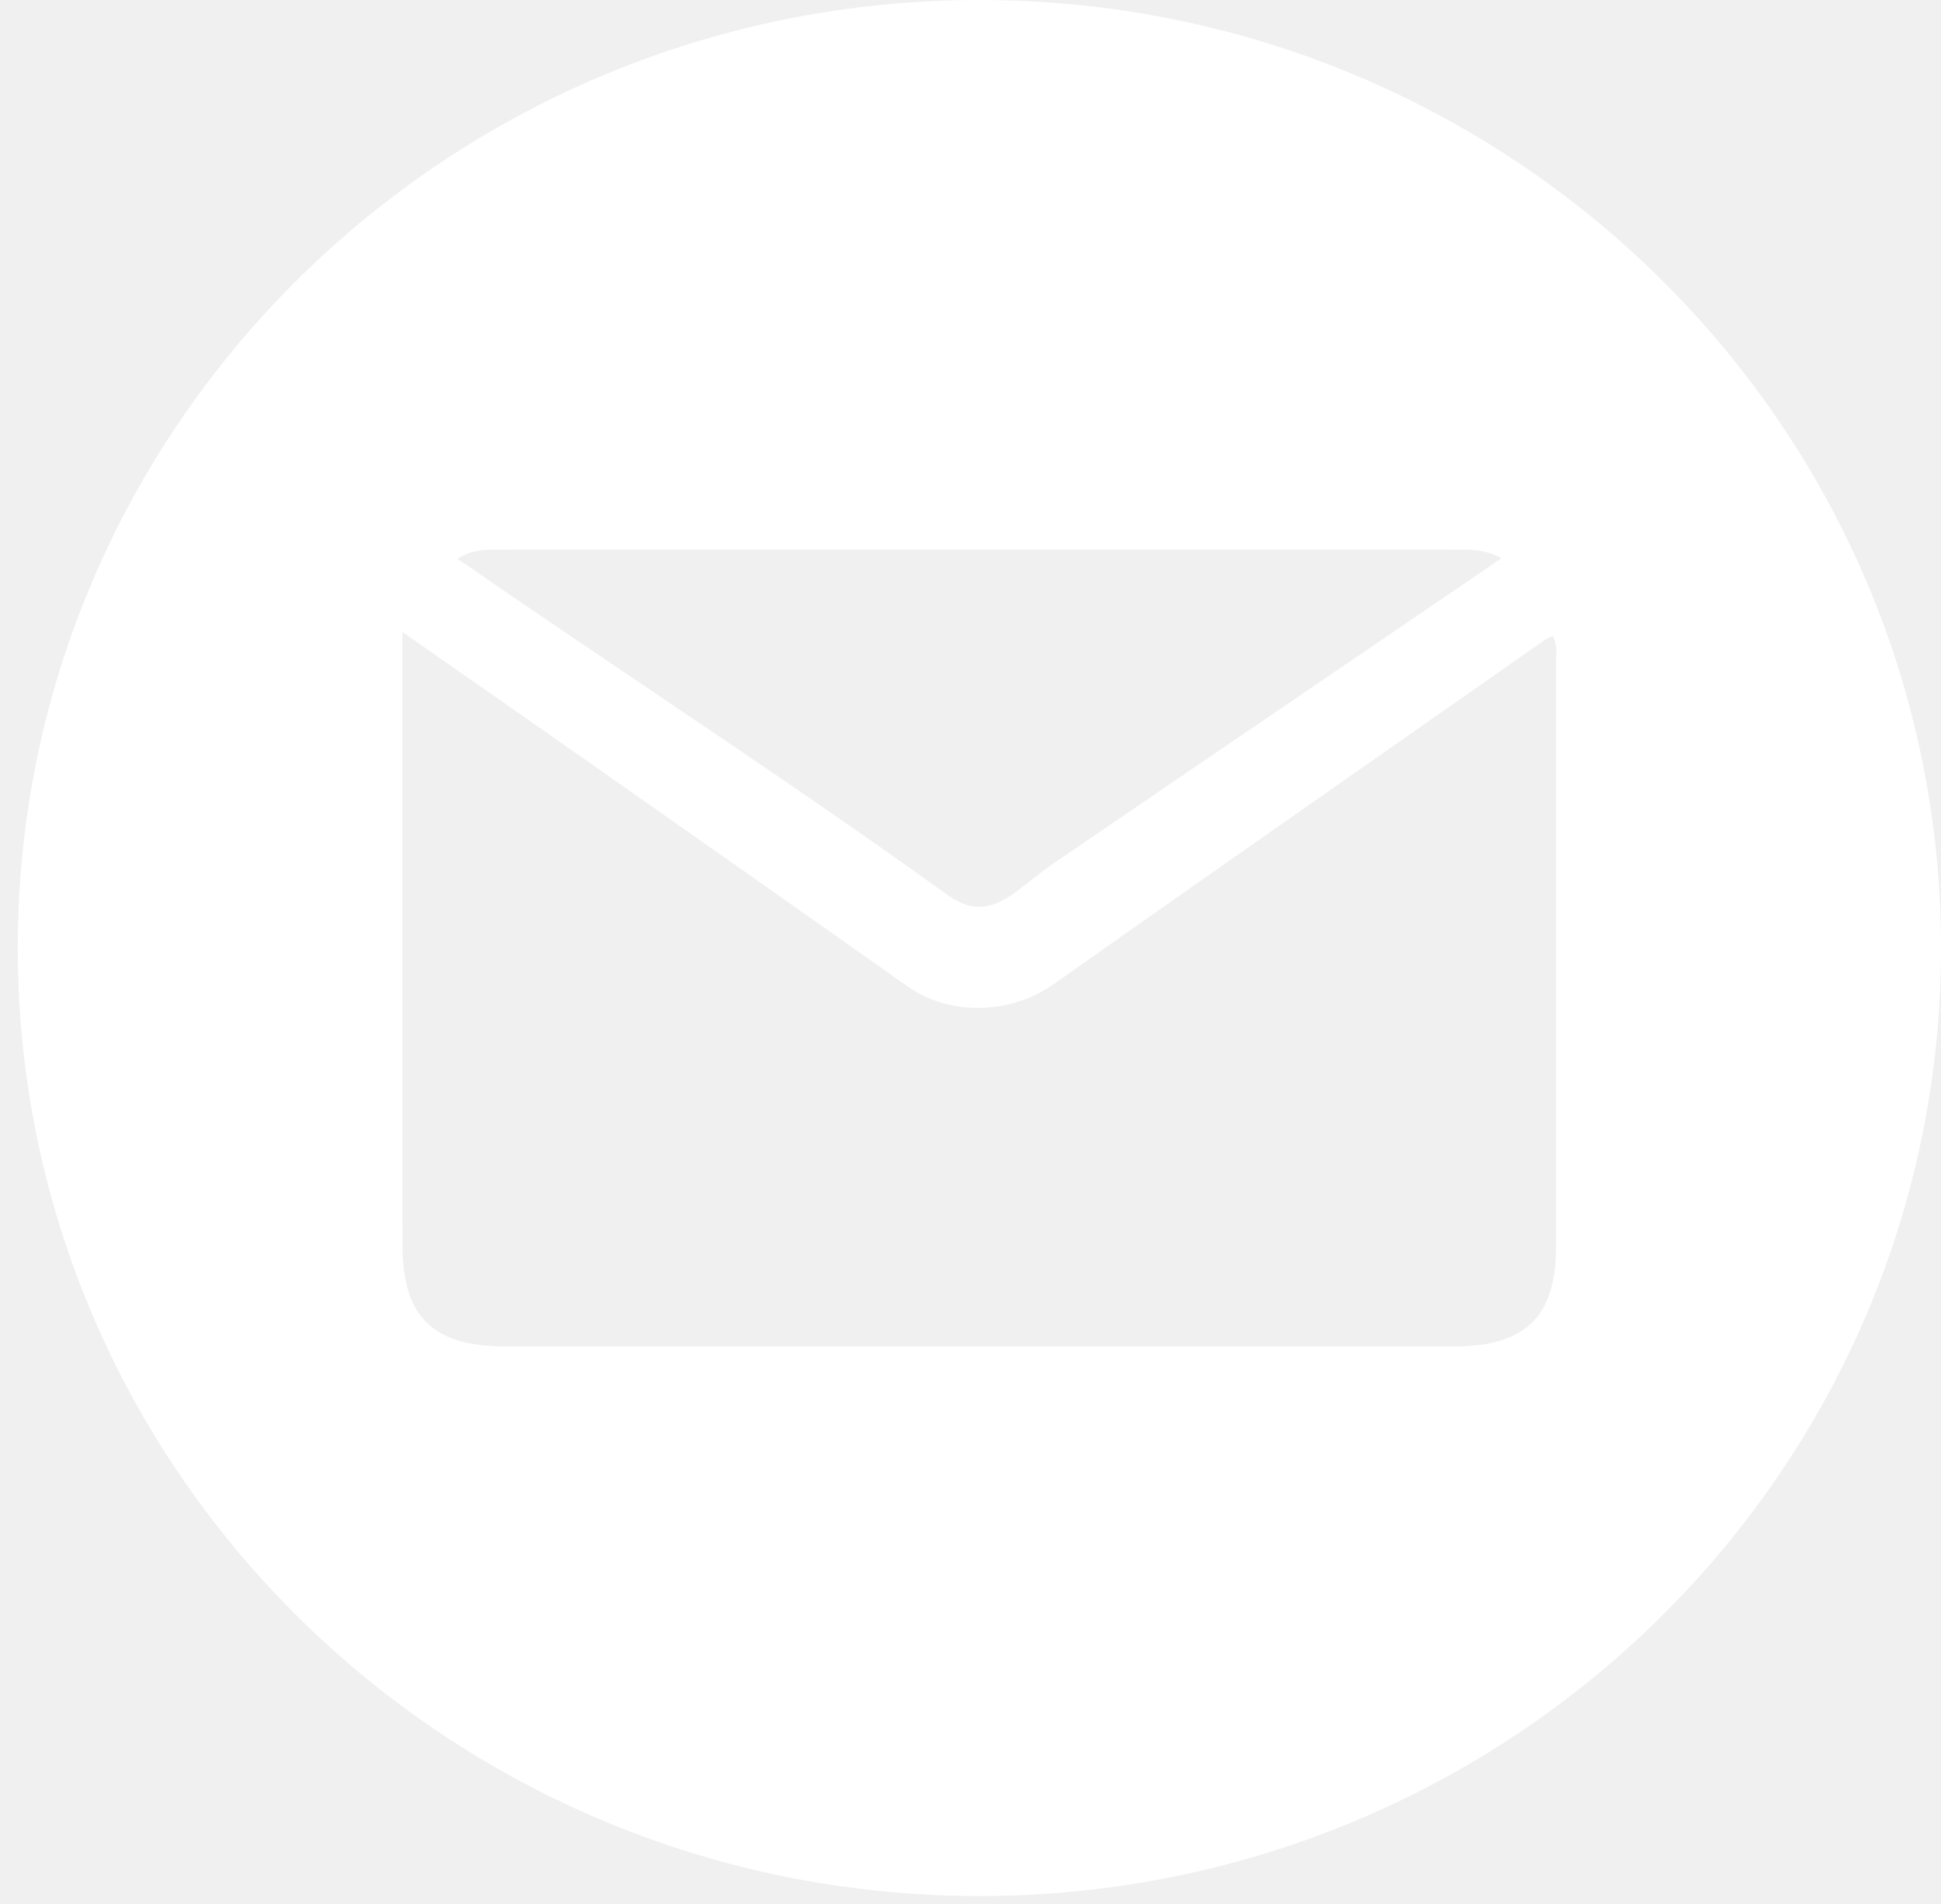
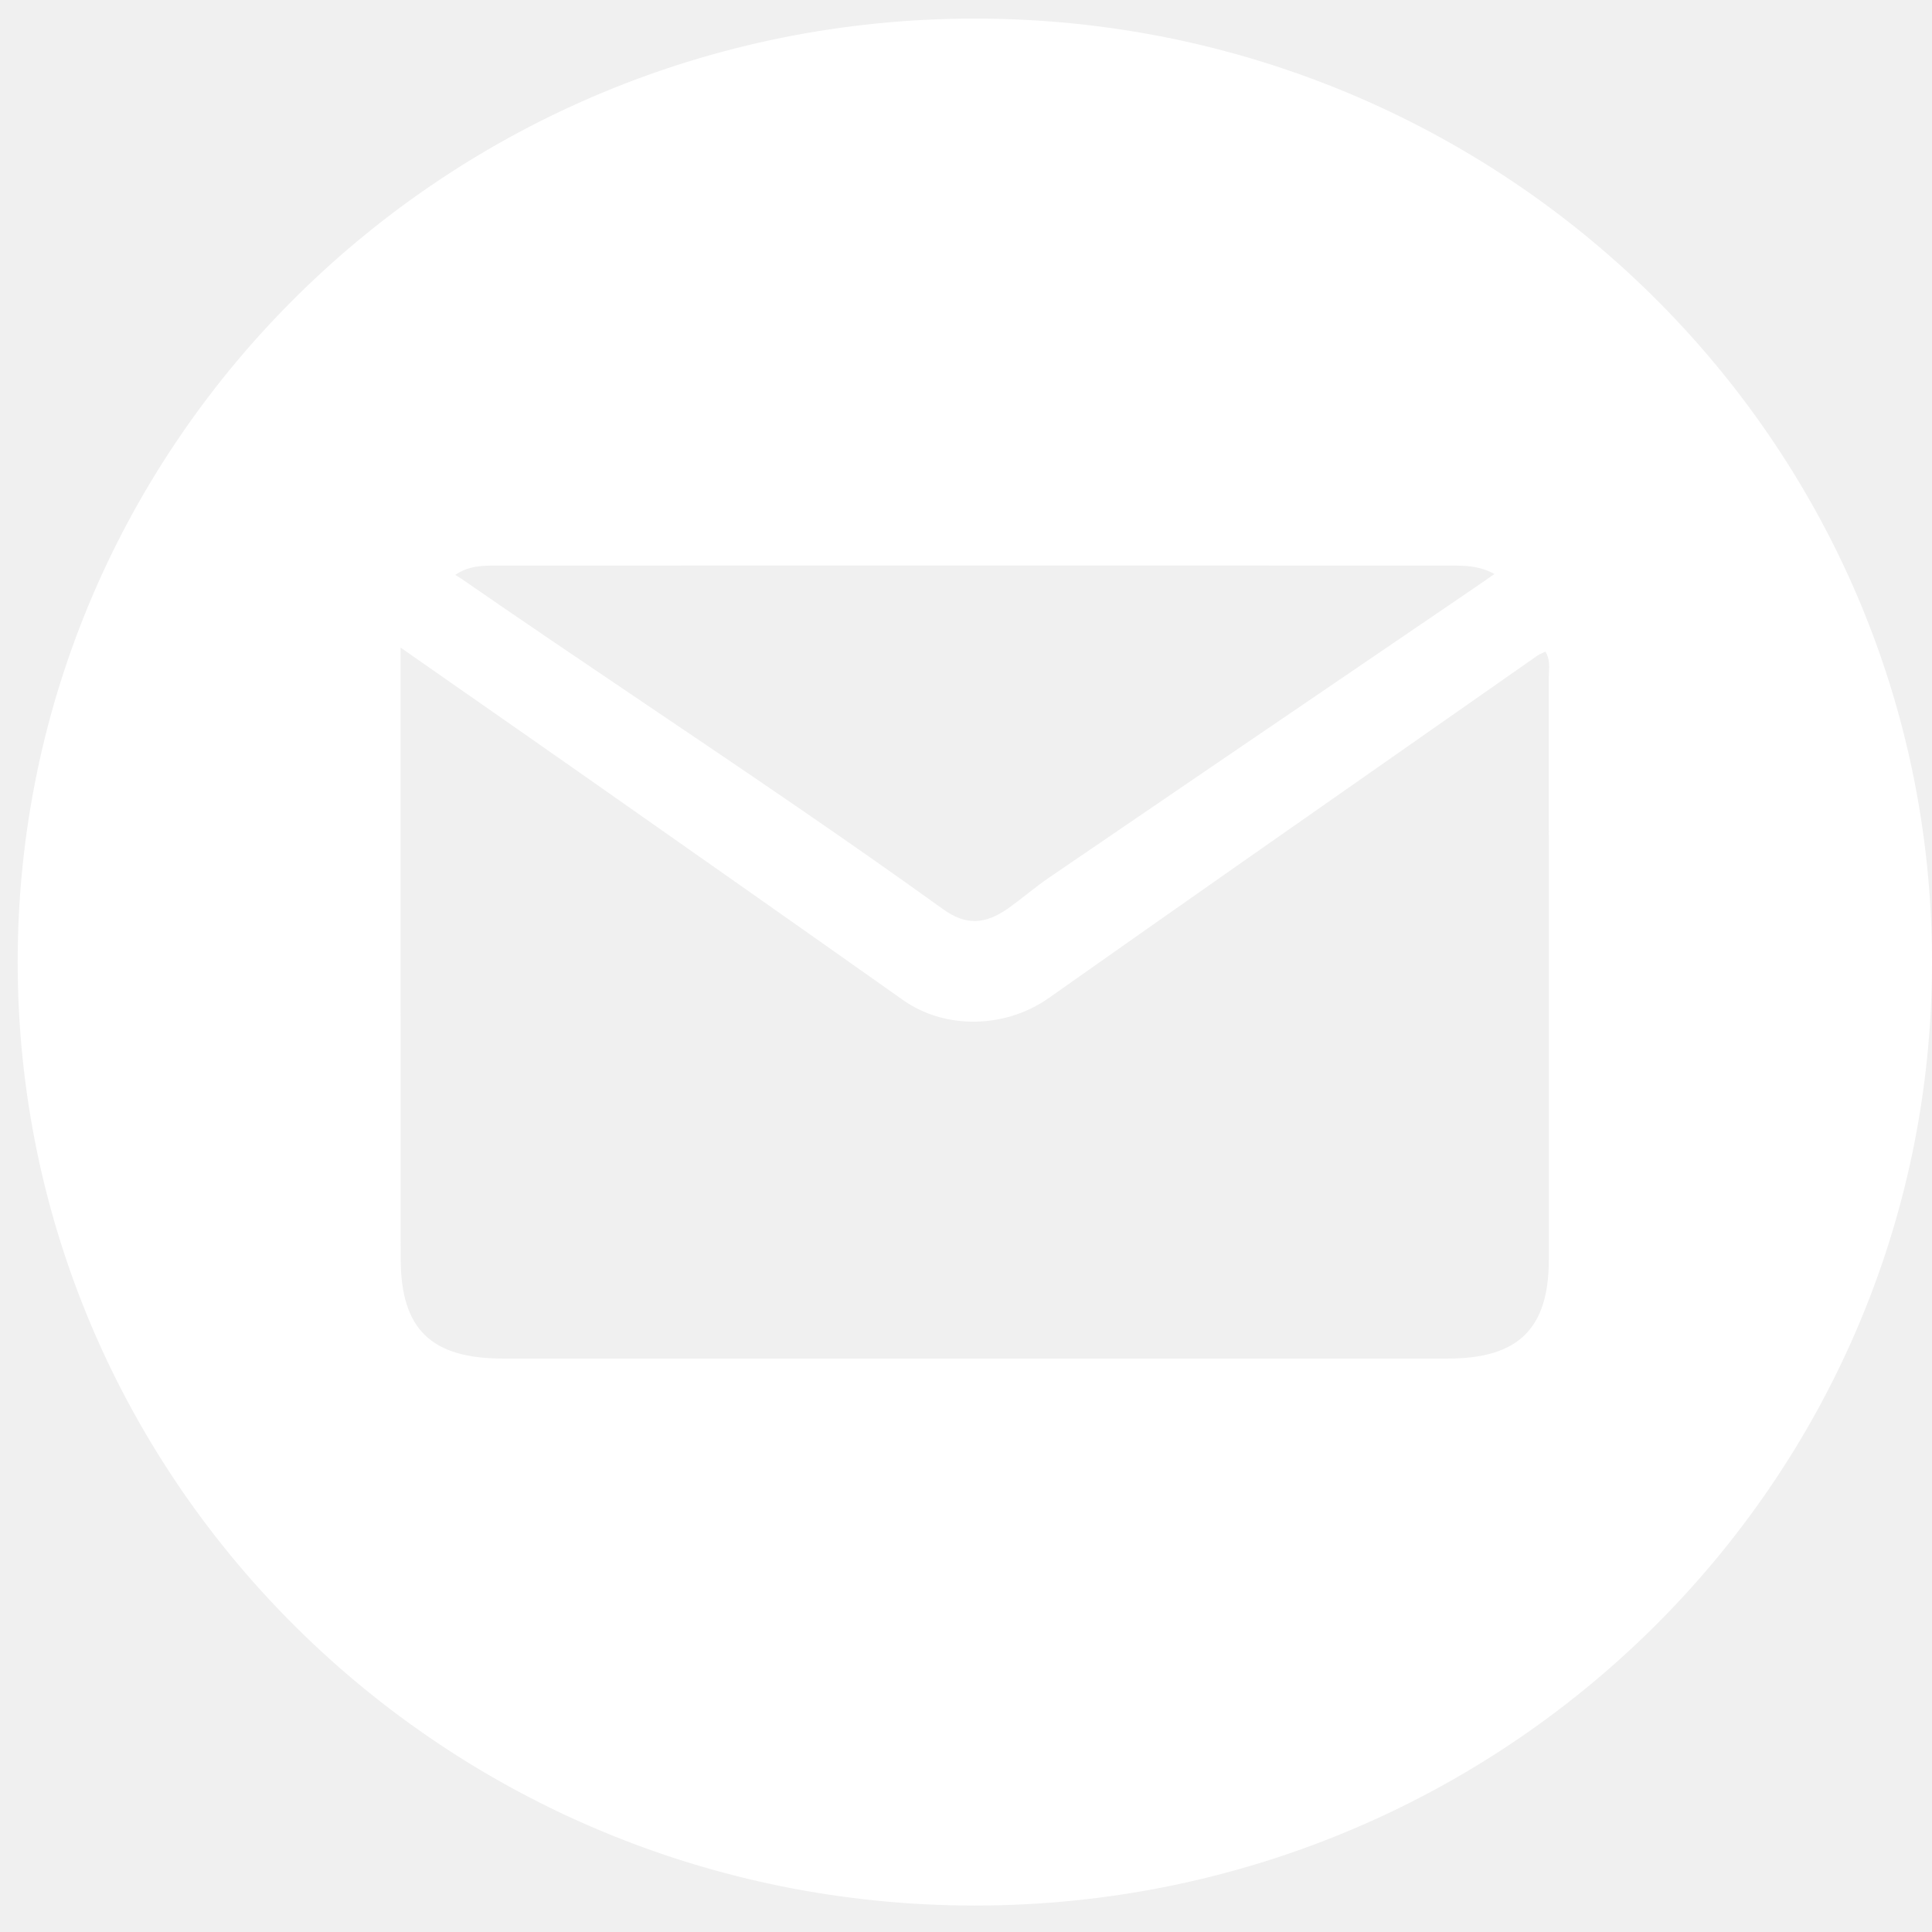
- <svg xmlns="http://www.w3.org/2000/svg" width="52" height="51" viewBox="0 0 52 51" fill="none">
+ <svg xmlns="http://www.w3.org/2000/svg" width="51" height="51" viewBox="0 0 52 51" fill="none">
  <path id="Subtract" fill-rule="evenodd" clip-rule="evenodd" d="M52 25.394C52 39.418 40.466 50.788 26.238 50.788C12.01 50.788 0.476 39.418 0.476 25.394C0.476 11.369 12.01 0 26.238 0C40.466 0 52 11.369 52 25.394ZM12.656 18.238L12.657 18.238C13.743 18.995 14.795 19.729 15.846 20.466C18.668 22.446 21.491 24.427 24.306 26.417C25.447 27.223 27.068 27.179 28.226 26.363C31.646 23.952 35.075 21.554 38.505 19.157C39.464 18.486 40.423 17.816 41.381 17.145C41.423 17.116 41.47 17.095 41.519 17.074C41.544 17.062 41.57 17.051 41.595 17.038C41.709 17.226 41.7 17.412 41.69 17.591C41.688 17.644 41.685 17.696 41.685 17.747C41.689 22.965 41.689 28.182 41.687 33.398C41.687 35.264 40.867 36.066 38.968 36.066H13.541C11.598 36.066 10.785 35.272 10.785 33.374C10.781 28.177 10.781 22.982 10.781 17.786V16.929C11.421 17.376 12.044 17.811 12.656 18.238ZM13.375 14.723C13.007 14.721 12.627 14.72 12.255 14.972L12.253 14.974C12.281 14.992 12.307 15.008 12.331 15.022C12.368 15.045 12.401 15.065 12.433 15.087C14.075 16.223 15.732 17.34 17.388 18.458C20.07 20.267 22.753 22.077 25.377 23.967C25.994 24.412 26.51 24.389 27.139 23.946C27.312 23.823 27.48 23.692 27.648 23.56C27.846 23.406 28.043 23.252 28.25 23.111C31.057 21.194 33.869 19.281 36.68 17.368C37.672 16.693 38.664 16.018 39.656 15.342C39.774 15.262 39.891 15.18 40.02 15.091C40.084 15.046 40.151 14.999 40.223 14.949C39.805 14.723 39.427 14.723 39.06 14.723C39.047 14.723 39.034 14.723 39.022 14.723C30.503 14.72 21.985 14.72 13.466 14.723C13.436 14.723 13.406 14.723 13.375 14.723Z" fill="white" />
</svg>
